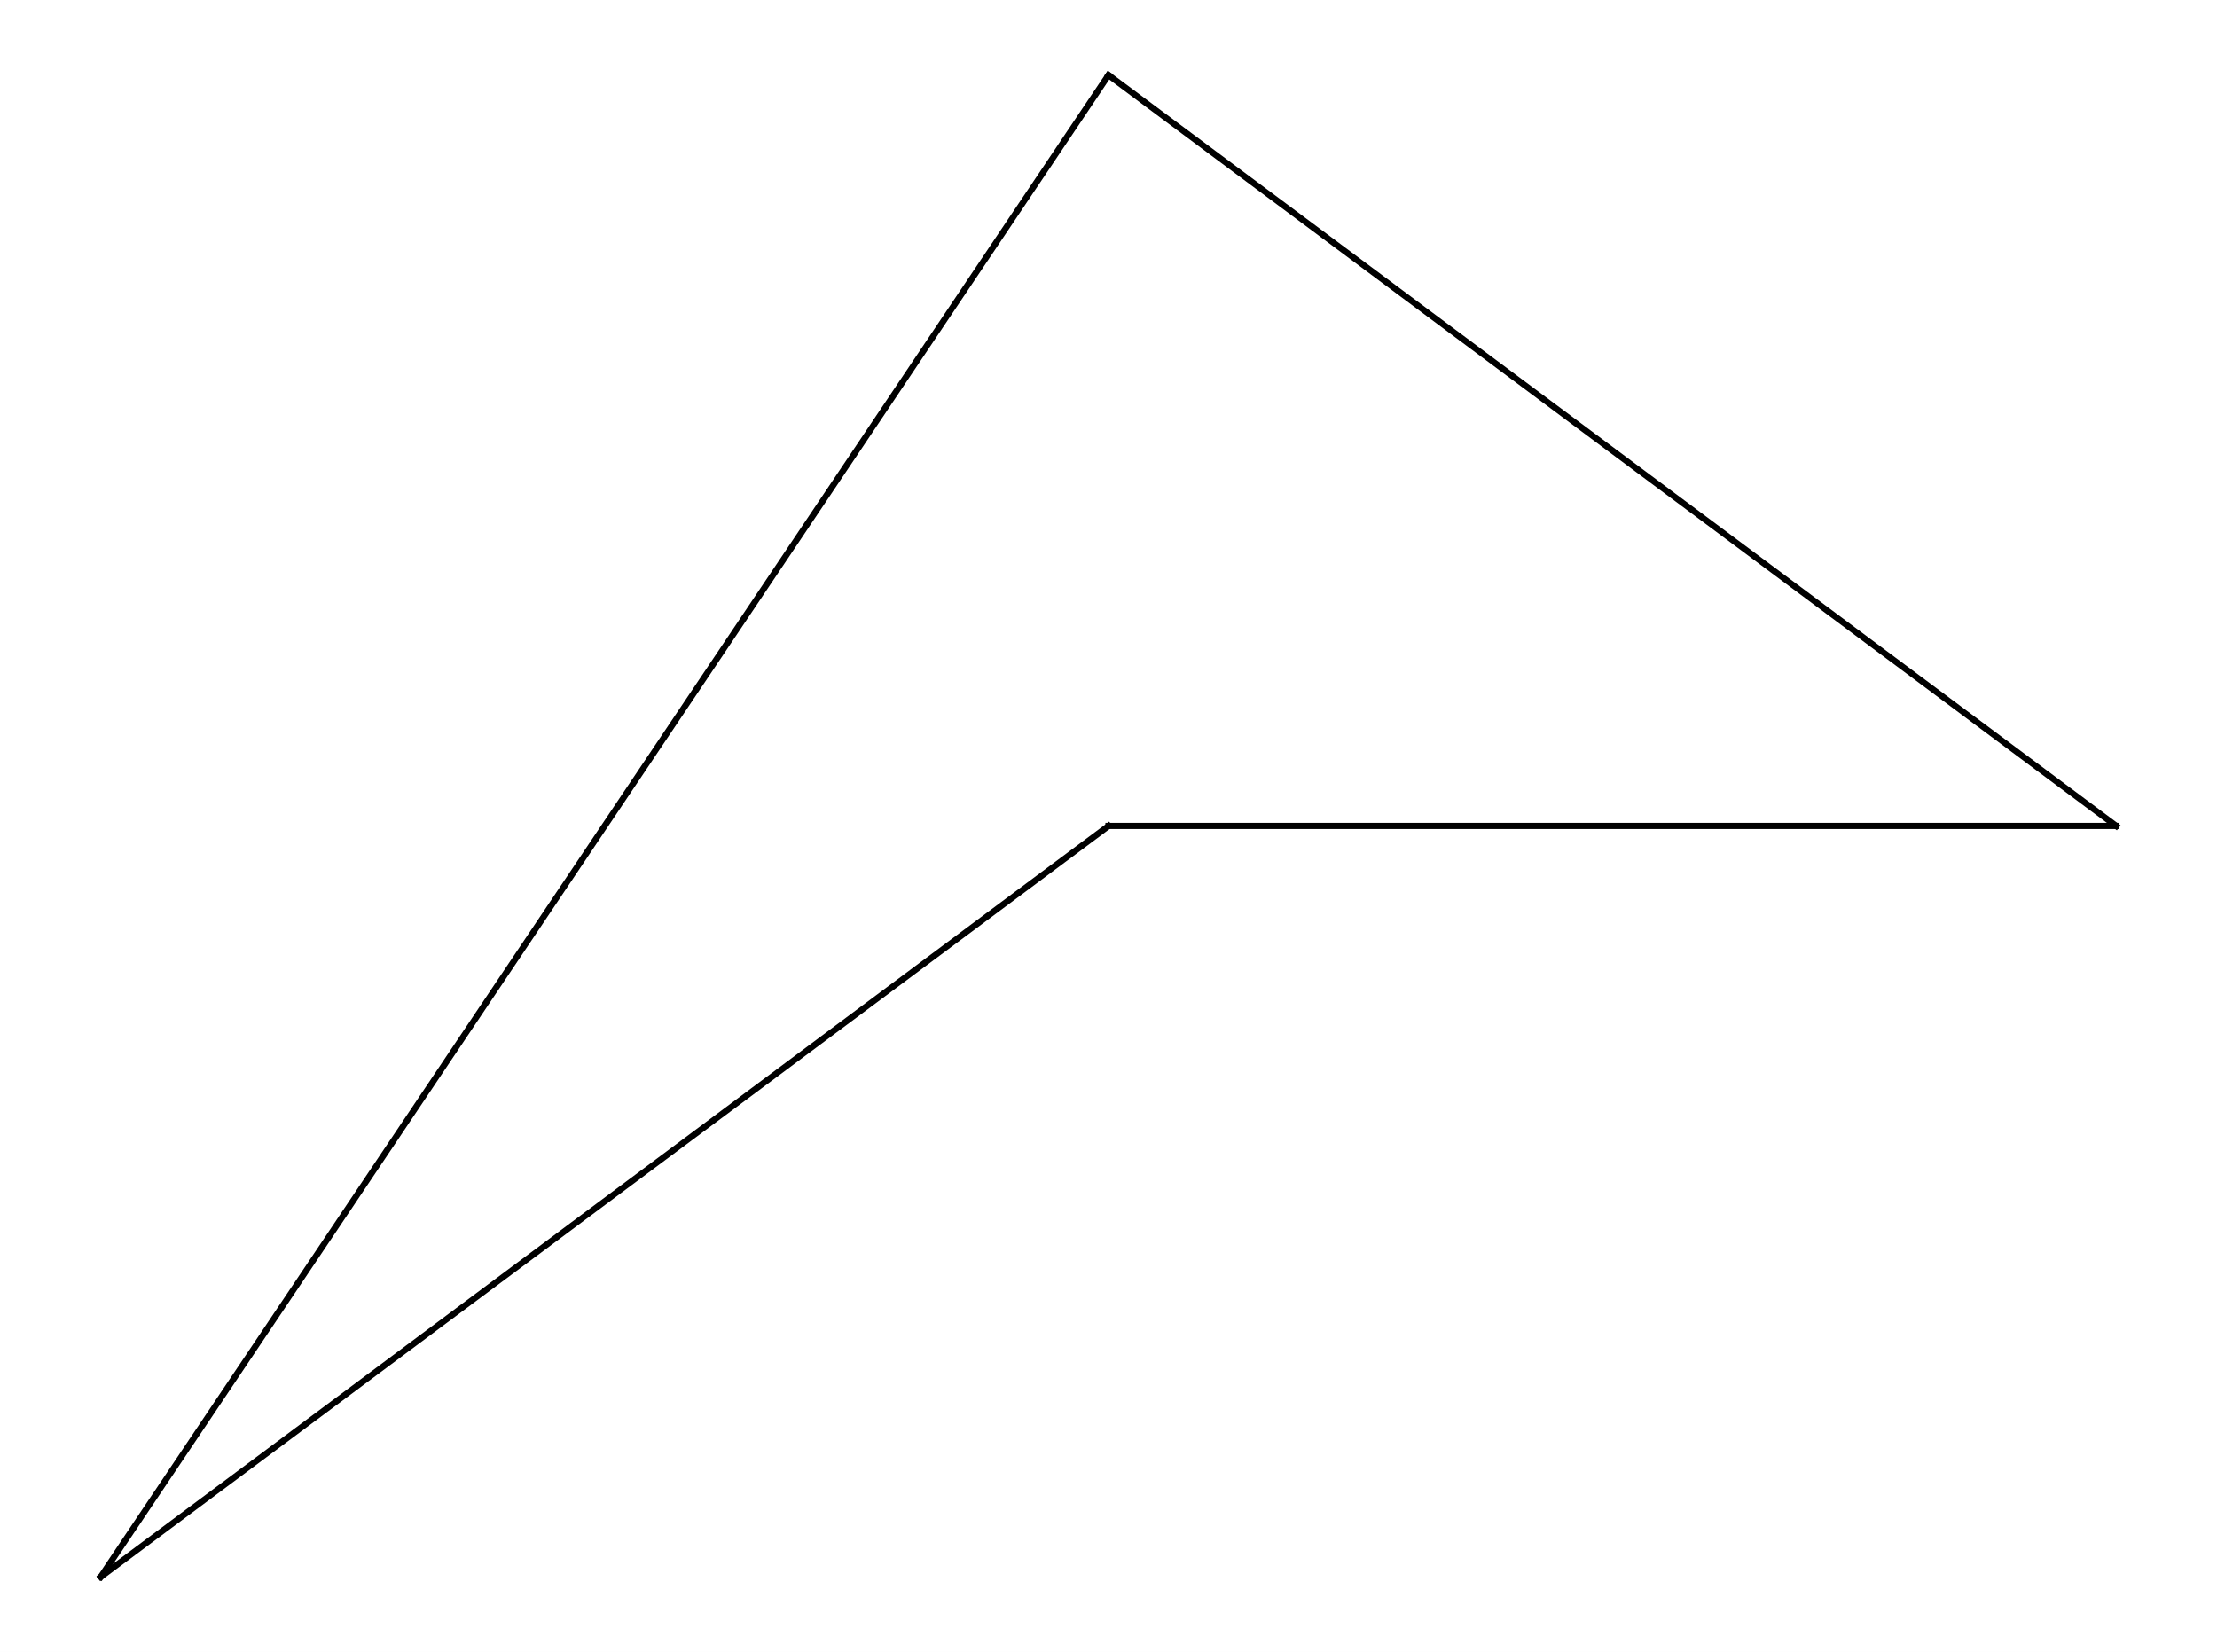
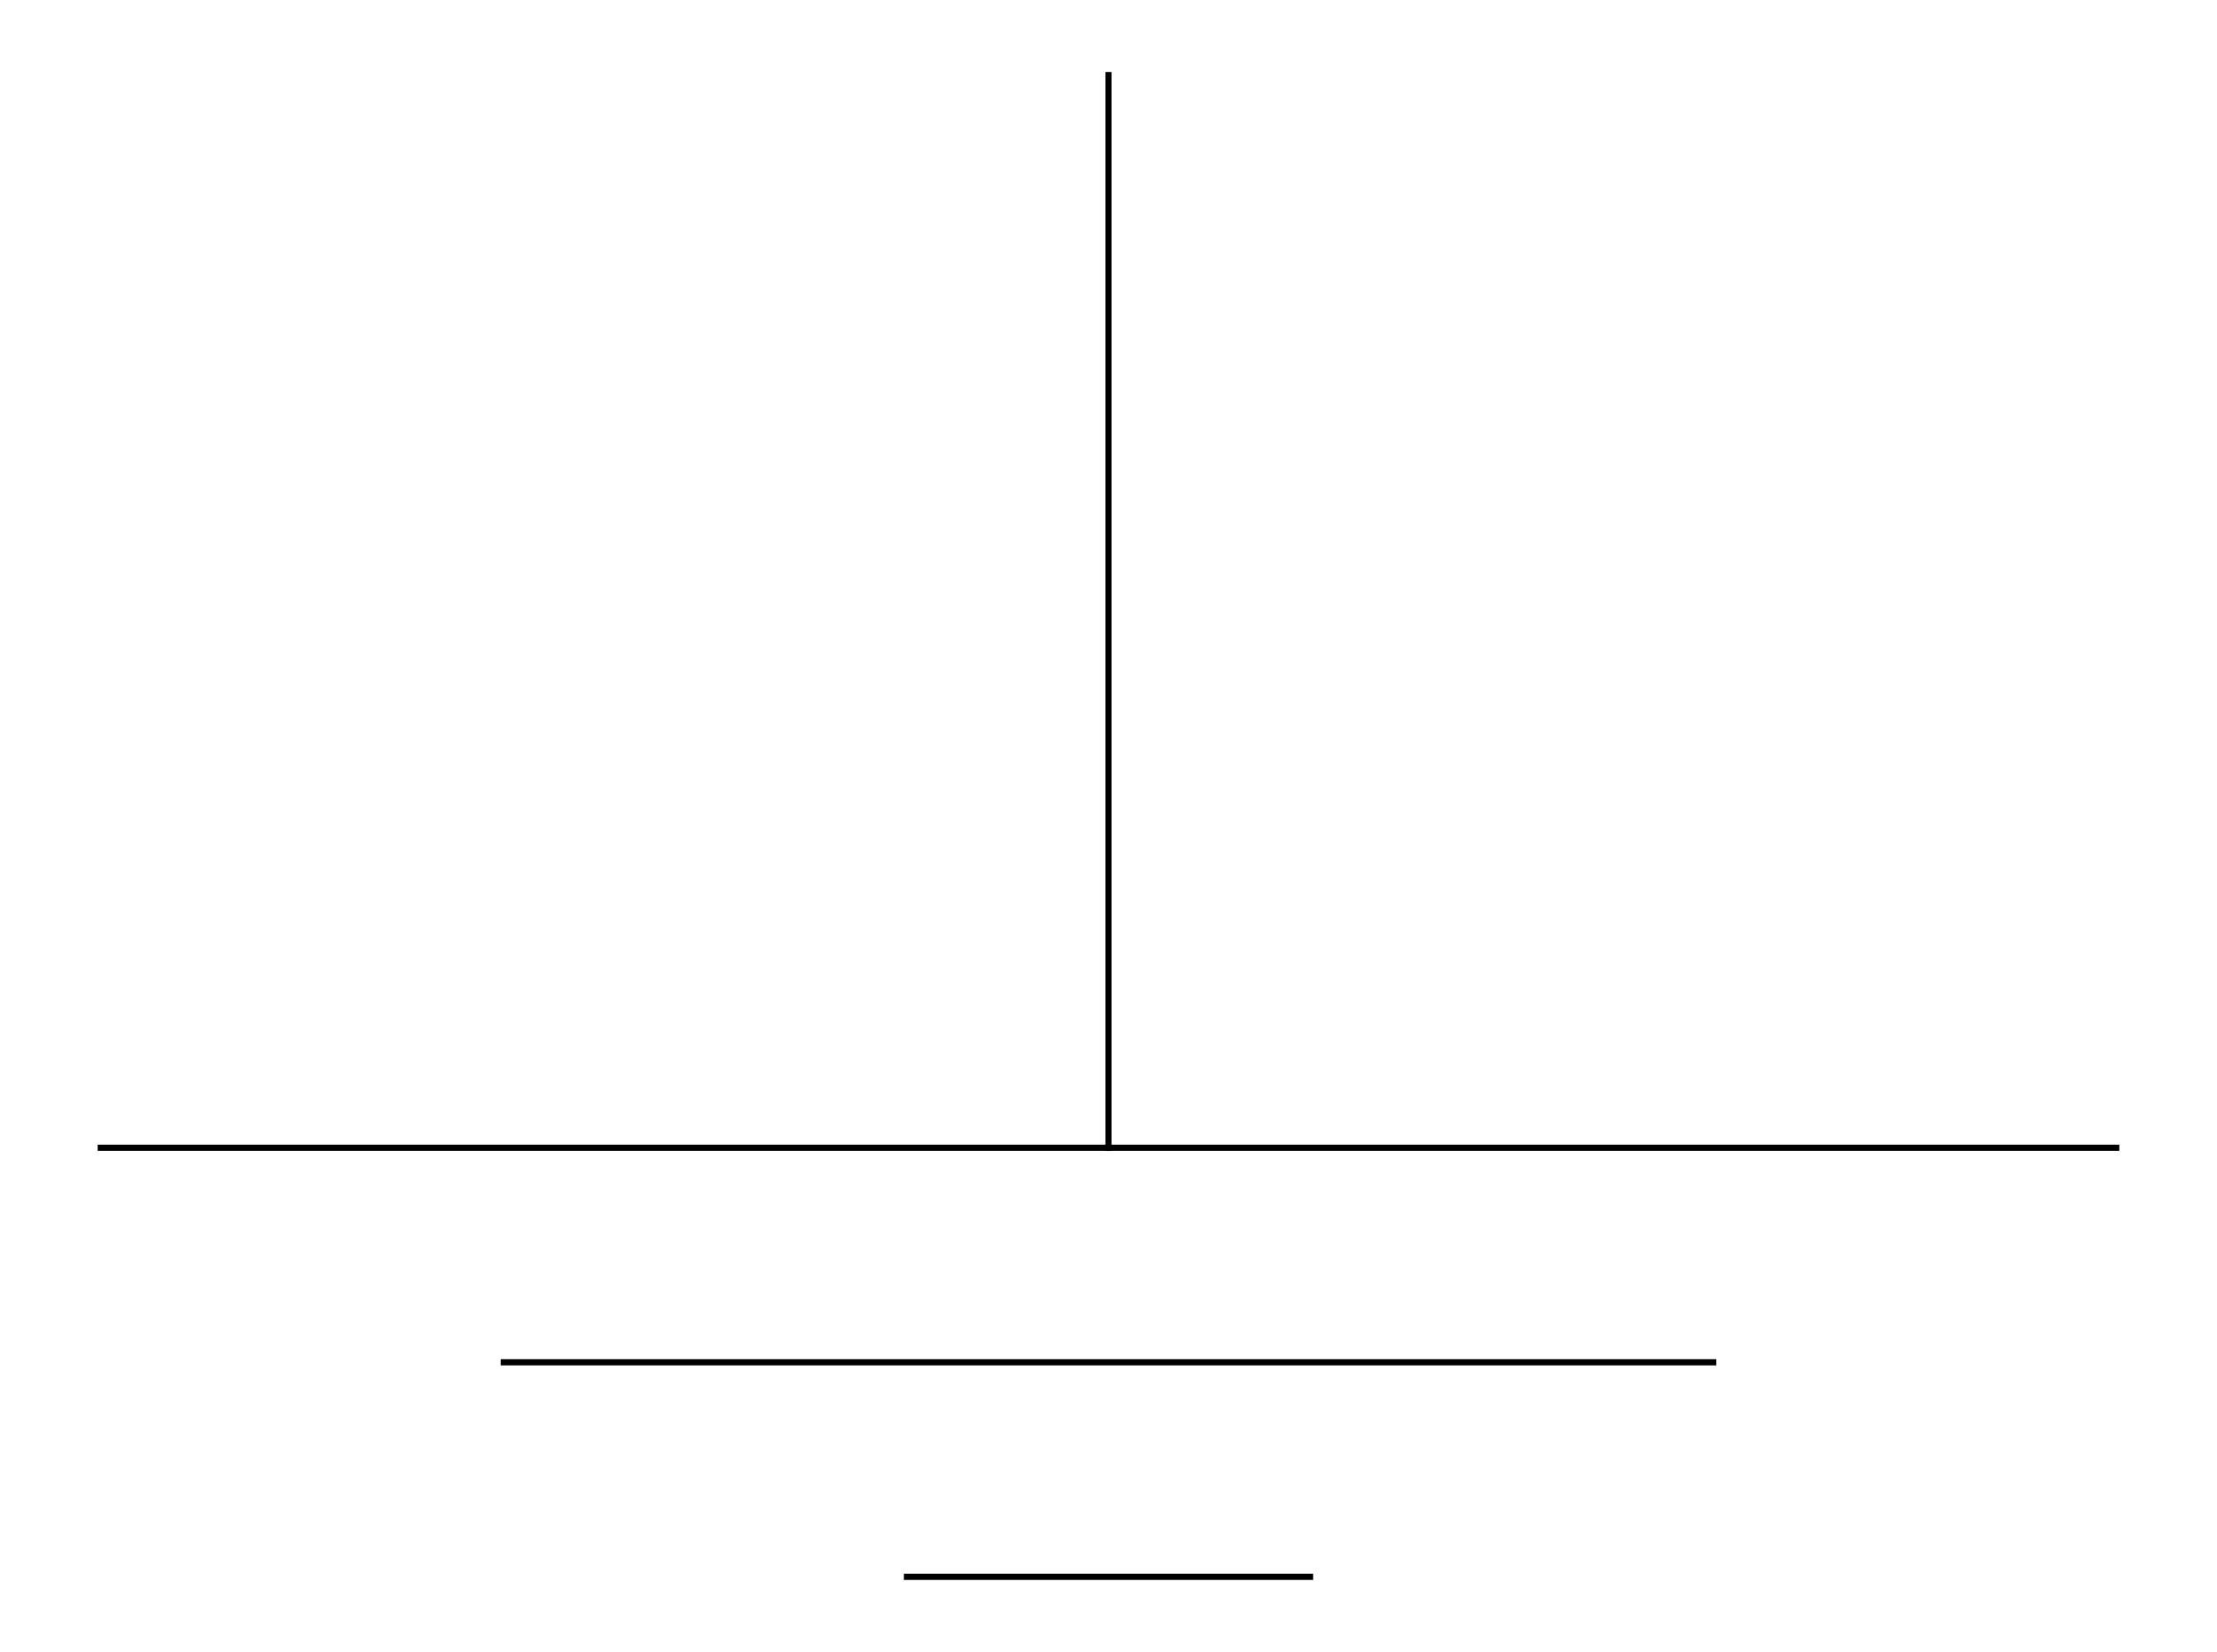
<svg xmlns="http://www.w3.org/2000/svg" width="357.12pt" height="266.112pt" viewBox="0 0 357.12 266.112" version="1.1">
  <defs>
    <style type="text/css">*{stroke-linejoin: round; stroke-linecap: butt}</style>
  </defs>
  <g id="figure_1">
    <g id="patch_1">
      <path d="M 0 266.112  L 357.12 266.112  L 357.12 0  L 0 0  z " style="fill: #ffffff" />
    </g>
    <g id="axes_1">
      <g id="line2d_1">
-         <path d="M 16.233 254.016  L 178.56 133.056  " clip-path="url(#p26896b4003)" style="fill: none; stroke: #000000; stroke-linecap: square" />
+         <path d="M 178.56 12.096  L 178.56 184.896  " clip-path="url(#pc596adb5ae)" style="fill: none; stroke: #000000; stroke-linecap: square" />
      </g>
      <g id="line2d_2">
-         <path d="M 178.56 133.056  L 340.887 133.056  " clip-path="url(#p26896b4003)" style="fill: none; stroke: #000000; stroke-linecap: square" />
+         <path d="M 16.233 184.896  L 340.887 184.896  " clip-path="url(#pc596adb5ae)" style="fill: none; stroke: #000000; stroke-linecap: square" />
      </g>
      <g id="line2d_3">
-         <path d="M 340.887 133.056  L 178.56 12.096  " clip-path="url(#p26896b4003)" style="fill: none; stroke: #000000; stroke-linecap: square" />
+         <path d="M 81.164 219.456  L 275.956 219.456  " clip-path="url(#pc596adb5ae)" style="fill: none; stroke: #000000; stroke-linecap: square" />
      </g>
      <g id="line2d_4">
-         <path d="M 178.56 12.096  L 16.233 254.016  " clip-path="url(#p26896b4003)" style="fill: none; stroke: #000000; stroke-linecap: square" />
+         <path d="M 146.095 254.016  L 211.025 254.016  " clip-path="url(#pc596adb5ae)" style="fill: none; stroke: #000000; stroke-linecap: square" />
      </g>
    </g>
  </g>
  <defs>
-     <clipPath id="p26896b4003">
+     <clipPath id="pc596adb5ae">
      <rect x="0" y="-0" width="357.12" height="266.112" />
    </clipPath>
  </defs>
</svg>
